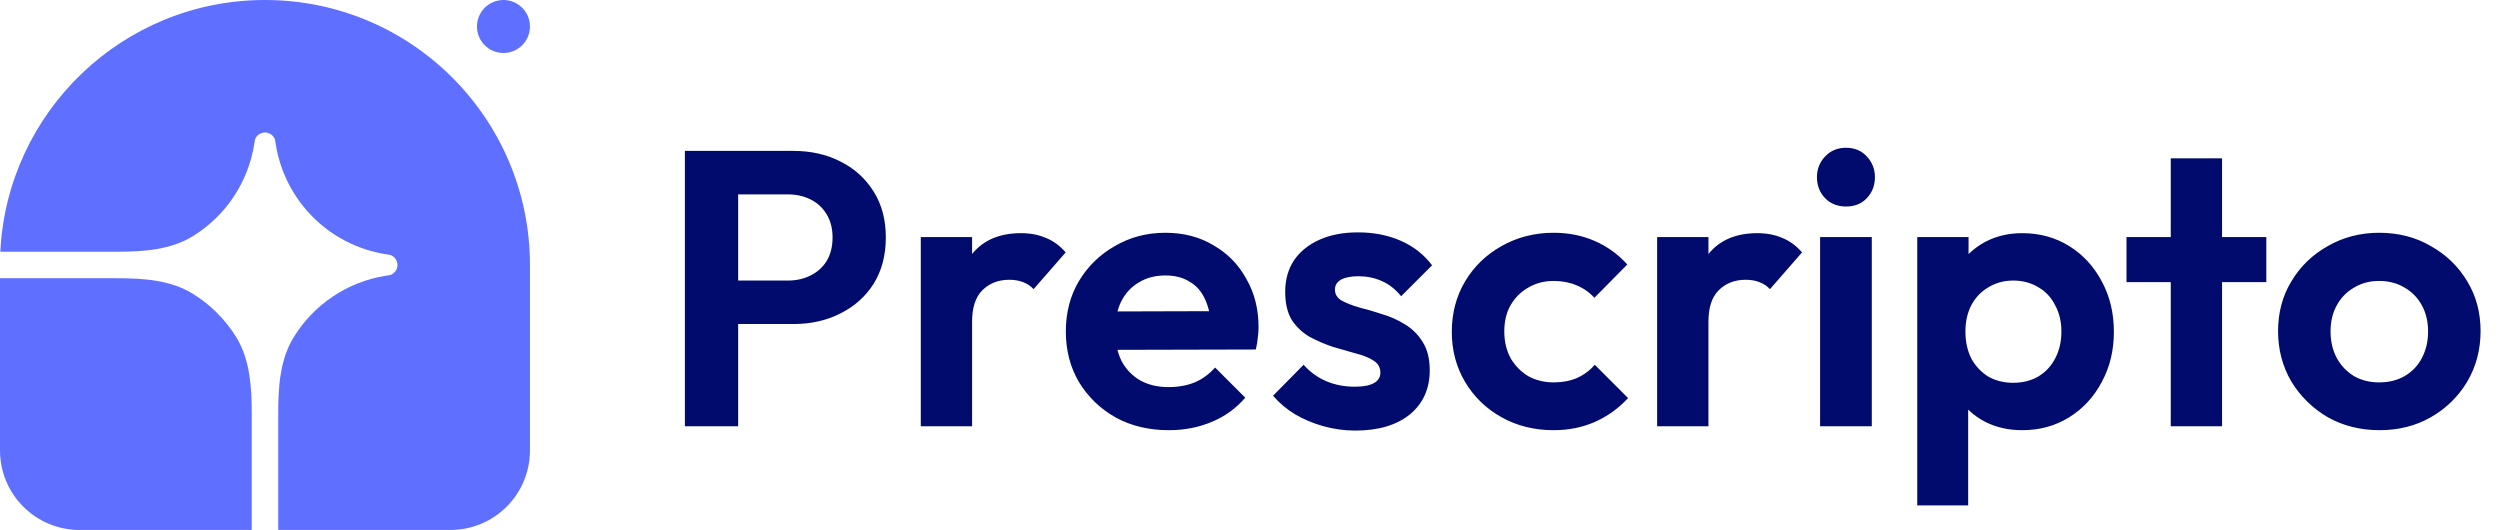
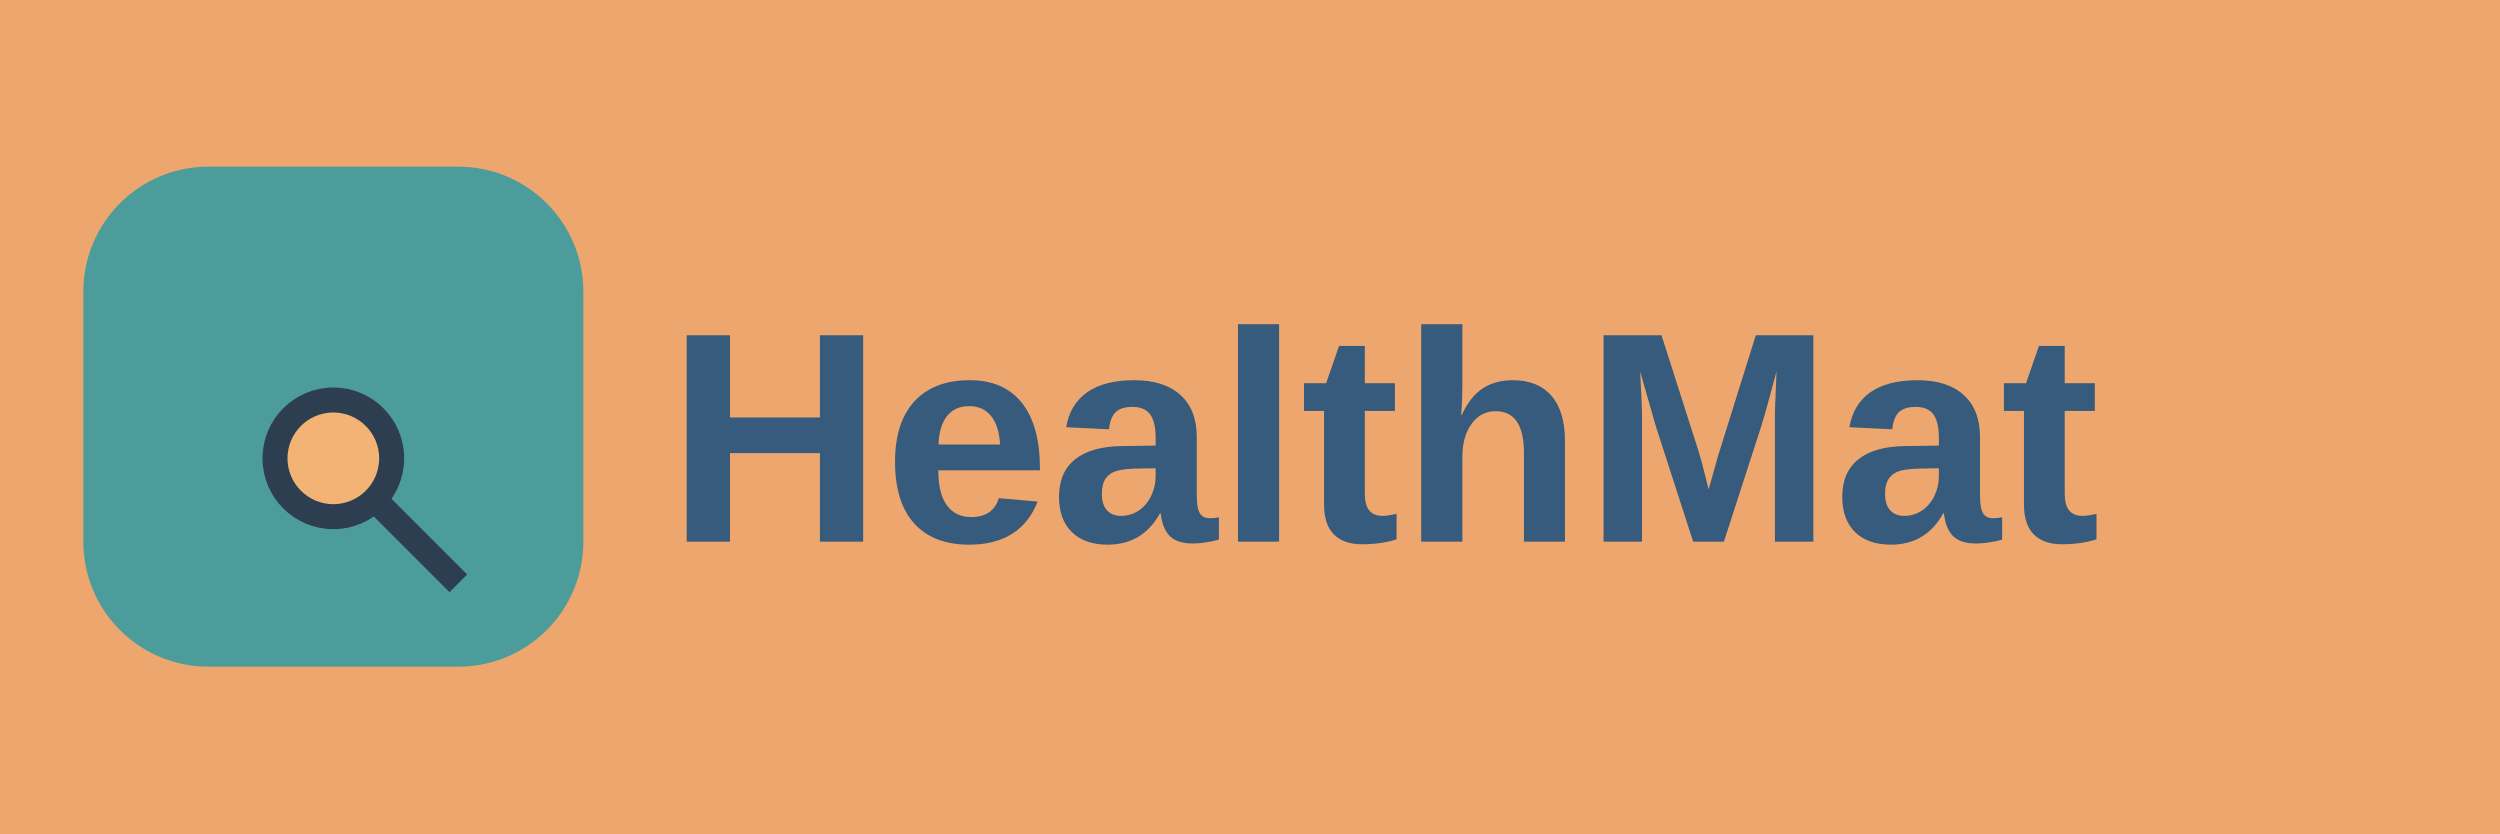
- <svg xmlns="http://www.w3.org/2000/svg" width="217" height="46" viewBox="0 0 217 46" fill="none">
-   <path d="M23 0C35.703 0 46 10.297 46 23V39.1C46 40.93 45.273 42.685 43.979 43.979C42.685 45.273 40.93 46 39.1 46H24.15V35.91C24.15 33.608 24.29 31.223 25.497 29.263C26.362 27.859 27.518 26.657 28.888 25.738C30.258 24.82 31.81 24.208 33.437 23.942L33.878 23.871C34.059 23.808 34.217 23.691 34.328 23.535C34.44 23.379 34.5 23.192 34.5 23C34.5 22.808 34.44 22.621 34.328 22.465C34.217 22.309 34.059 22.192 33.878 22.129L33.437 22.058C31.059 21.67 28.863 20.544 27.159 18.84C25.456 17.137 24.33 14.941 23.942 12.563L23.87 12.122C23.808 11.941 23.691 11.783 23.535 11.671C23.379 11.56 23.192 11.5 23 11.5C22.808 11.5 22.621 11.56 22.465 11.671C22.309 11.783 22.191 11.941 22.129 12.122L22.058 12.563C21.792 14.19 21.18 15.742 20.261 17.111C19.343 18.481 18.141 19.638 16.737 20.502C14.777 21.71 12.392 21.85 10.09 21.85H0.027C0.629 9.682 10.683 0 23 0Z" fill="#5F6FFF" />
-   <path d="M0 24.15H10.09C12.392 24.15 14.777 24.29 16.737 25.498C18.269 26.442 19.558 27.731 20.502 29.263C21.71 31.223 21.85 33.608 21.85 35.91V46H6.9C5.07 46 3.315 45.273 2.021 43.979C0.727 42.685 0 40.93 0 39.1L0 24.15ZM46 2.3C46 2.91 45.758 3.495 45.326 3.926C44.895 4.358 44.31 4.6 43.7 4.6C43.09 4.6 42.505 4.358 42.074 3.926C41.642 3.495 41.4 2.91 41.4 2.3C41.4 1.69 41.642 1.105 42.074 0.674C42.505 0.242 43.09 0 43.7 0C44.31 0 44.895 0.242 45.326 0.674C45.758 1.105 46 1.69 46 2.3Z" fill="#5F6FFF" />
-   <path d="M62.848 28.126V24.352H68.39C69.115 24.352 69.773 24.205 70.362 23.91C70.951 23.615 71.416 23.196 71.756 22.652C72.096 22.085 72.266 21.405 72.266 20.612C72.266 19.841 72.096 19.173 71.756 18.606C71.416 18.039 70.951 17.609 70.362 17.314C69.773 17.019 69.115 16.872 68.39 16.872H62.848V13.098H68.866C70.385 13.098 71.745 13.404 72.946 14.016C74.17 14.628 75.133 15.501 75.836 16.634C76.539 17.745 76.89 19.071 76.89 20.612C76.89 22.153 76.539 23.491 75.836 24.624C75.133 25.735 74.17 26.596 72.946 27.208C71.745 27.82 70.385 28.126 68.866 28.126H62.848ZM59.448 37V13.098H64.072V37H59.448ZM79.923 37V20.578H84.377V37H79.923ZM84.377 27.922L82.643 26.766C82.847 24.749 83.436 23.162 84.411 22.006C85.386 20.827 86.791 20.238 88.627 20.238C89.421 20.238 90.135 20.374 90.769 20.646C91.404 20.895 91.982 21.315 92.503 21.904L89.715 25.1C89.466 24.828 89.16 24.624 88.797 24.488C88.457 24.352 88.061 24.284 87.607 24.284C86.655 24.284 85.873 24.59 85.261 25.202C84.672 25.791 84.377 26.698 84.377 27.922ZM101.457 37.34C99.734 37.34 98.204 36.977 96.867 36.252C95.529 35.504 94.464 34.484 93.671 33.192C92.9 31.9 92.515 30.427 92.515 28.772C92.515 27.14 92.889 25.689 93.637 24.42C94.407 23.128 95.45 22.108 96.765 21.36C98.079 20.589 99.541 20.204 101.151 20.204C102.738 20.204 104.132 20.567 105.333 21.292C106.557 21.995 107.509 22.969 108.189 24.216C108.892 25.44 109.243 26.834 109.243 28.398C109.243 28.693 109.22 28.999 109.175 29.316C109.152 29.611 109.096 29.951 109.005 30.336L95.201 30.37V27.038L106.931 27.004L105.129 28.398C105.084 27.423 104.902 26.607 104.585 25.95C104.29 25.293 103.848 24.794 103.259 24.454C102.692 24.091 101.99 23.91 101.151 23.91C100.267 23.91 99.496 24.114 98.839 24.522C98.181 24.907 97.671 25.463 97.309 26.188C96.969 26.891 96.799 27.729 96.799 28.704C96.799 29.701 96.98 30.574 97.343 31.322C97.728 32.047 98.272 32.614 98.975 33.022C99.677 33.407 100.494 33.6 101.423 33.6C102.262 33.6 103.021 33.464 103.701 33.192C104.381 32.897 104.97 32.467 105.469 31.9L108.087 34.518C107.294 35.447 106.319 36.15 105.163 36.626C104.03 37.102 102.794 37.34 101.457 37.34ZM117.641 37.374C116.712 37.374 115.794 37.249 114.887 37C114.003 36.751 113.187 36.411 112.439 35.98C111.691 35.527 111.045 34.983 110.501 34.348L113.153 31.662C113.72 32.297 114.377 32.773 115.125 33.09C115.873 33.407 116.701 33.566 117.607 33.566C118.333 33.566 118.877 33.464 119.239 33.26C119.625 33.056 119.817 32.75 119.817 32.342C119.817 31.889 119.613 31.537 119.205 31.288C118.82 31.039 118.31 30.835 117.675 30.676C117.041 30.495 116.372 30.302 115.669 30.098C114.989 29.871 114.332 29.588 113.697 29.248C113.063 28.885 112.541 28.398 112.133 27.786C111.748 27.151 111.555 26.335 111.555 25.338C111.555 24.295 111.805 23.389 112.303 22.618C112.825 21.847 113.561 21.247 114.513 20.816C115.465 20.385 116.587 20.17 117.879 20.17C119.239 20.17 120.463 20.408 121.551 20.884C122.662 21.36 123.58 22.074 124.305 23.026L121.619 25.712C121.121 25.1 120.554 24.658 119.919 24.386C119.307 24.114 118.639 23.978 117.913 23.978C117.256 23.978 116.746 24.08 116.383 24.284C116.043 24.488 115.873 24.771 115.873 25.134C115.873 25.542 116.066 25.859 116.451 26.086C116.859 26.313 117.381 26.517 118.015 26.698C118.65 26.857 119.307 27.049 119.987 27.276C120.69 27.48 121.347 27.775 121.959 28.16C122.594 28.545 123.104 29.055 123.489 29.69C123.897 30.325 124.101 31.141 124.101 32.138C124.101 33.747 123.523 35.028 122.367 35.98C121.211 36.909 119.636 37.374 117.641 37.374ZM134.857 37.34C133.179 37.34 131.672 36.966 130.335 36.218C128.997 35.47 127.943 34.45 127.173 33.158C126.402 31.866 126.017 30.415 126.017 28.806C126.017 27.174 126.402 25.712 127.173 24.42C127.943 23.128 128.997 22.108 130.335 21.36C131.695 20.589 133.202 20.204 134.857 20.204C136.149 20.204 137.339 20.442 138.427 20.918C139.515 21.394 140.455 22.074 141.249 22.958L138.393 25.848C137.962 25.372 137.441 25.009 136.829 24.76C136.239 24.511 135.582 24.386 134.857 24.386C134.041 24.386 133.304 24.579 132.647 24.964C132.012 25.327 131.502 25.837 131.117 26.494C130.754 27.129 130.573 27.888 130.573 28.772C130.573 29.633 130.754 30.404 131.117 31.084C131.502 31.741 132.012 32.263 132.647 32.648C133.304 33.011 134.041 33.192 134.857 33.192C135.605 33.192 136.273 33.067 136.863 32.818C137.475 32.546 137.996 32.161 138.427 31.662L141.317 34.552C140.478 35.459 139.515 36.15 138.427 36.626C137.339 37.102 136.149 37.34 134.857 37.34ZM143.839 37V20.578H148.293V37H143.839ZM148.293 27.922L146.559 26.766C146.763 24.749 147.353 23.162 148.327 22.006C149.302 20.827 150.707 20.238 152.543 20.238C153.337 20.238 154.051 20.374 154.685 20.646C155.32 20.895 155.898 21.315 156.419 21.904L153.631 25.1C153.382 24.828 153.076 24.624 152.713 24.488C152.373 24.352 151.977 24.284 151.523 24.284C150.571 24.284 149.789 24.59 149.177 25.202C148.588 25.791 148.293 26.698 148.293 27.922ZM157.984 37V20.578H162.472V37H157.984ZM160.228 17.926C159.502 17.926 158.902 17.688 158.426 17.212C157.95 16.713 157.712 16.101 157.712 15.376C157.712 14.673 157.95 14.073 158.426 13.574C158.902 13.075 159.502 12.826 160.228 12.826C160.976 12.826 161.576 13.075 162.03 13.574C162.506 14.073 162.744 14.673 162.744 15.376C162.744 16.101 162.506 16.713 162.03 17.212C161.576 17.688 160.976 17.926 160.228 17.926ZM175.529 37.34C174.351 37.34 173.285 37.102 172.333 36.626C171.381 36.127 170.622 35.459 170.055 34.62C169.489 33.781 169.183 32.818 169.137 31.73V25.916C169.183 24.828 169.489 23.865 170.055 23.026C170.645 22.165 171.404 21.485 172.333 20.986C173.285 20.487 174.351 20.238 175.529 20.238C177.048 20.238 178.408 20.612 179.609 21.36C180.811 22.108 181.751 23.128 182.431 24.42C183.134 25.712 183.485 27.174 183.485 28.806C183.485 30.415 183.134 31.866 182.431 33.158C181.751 34.45 180.811 35.47 179.609 36.218C178.408 36.966 177.048 37.34 175.529 37.34ZM174.747 33.226C175.563 33.226 176.289 33.045 176.923 32.682C177.558 32.297 178.045 31.775 178.385 31.118C178.748 30.438 178.929 29.656 178.929 28.772C178.929 27.911 178.748 27.151 178.385 26.494C178.045 25.814 177.558 25.293 176.923 24.93C176.289 24.545 175.563 24.352 174.747 24.352C173.954 24.352 173.24 24.545 172.605 24.93C171.971 25.293 171.472 25.814 171.109 26.494C170.769 27.151 170.599 27.911 170.599 28.772C170.599 29.656 170.769 30.438 171.109 31.118C171.472 31.775 171.959 32.297 172.571 32.682C173.206 33.045 173.931 33.226 174.747 33.226ZM166.417 43.868V20.578H170.871V24.896L170.123 28.874L170.837 32.852V43.868H166.417ZM188.421 37V13.744H192.875V37H188.421ZM184.579 24.488V20.578H196.717V24.488H184.579ZM206.542 37.34C204.887 37.34 203.391 36.966 202.054 36.218C200.739 35.447 199.685 34.416 198.892 33.124C198.121 31.809 197.736 30.347 197.736 28.738C197.736 27.129 198.121 25.689 198.892 24.42C199.662 23.128 200.716 22.108 202.054 21.36C203.391 20.589 204.876 20.204 206.508 20.204C208.185 20.204 209.681 20.589 210.996 21.36C212.333 22.108 213.387 23.128 214.158 24.42C214.928 25.689 215.314 27.129 215.314 28.738C215.314 30.347 214.928 31.809 214.158 33.124C213.387 34.416 212.333 35.447 210.996 36.218C209.681 36.966 208.196 37.34 206.542 37.34ZM206.508 33.192C207.346 33.192 208.083 33.011 208.718 32.648C209.375 32.263 209.874 31.741 210.214 31.084C210.576 30.404 210.758 29.633 210.758 28.772C210.758 27.911 210.576 27.151 210.214 26.494C209.851 25.837 209.352 25.327 208.718 24.964C208.083 24.579 207.346 24.386 206.508 24.386C205.692 24.386 204.966 24.579 204.332 24.964C203.697 25.327 203.198 25.837 202.836 26.494C202.473 27.151 202.292 27.911 202.292 28.772C202.292 29.633 202.473 30.404 202.836 31.084C203.198 31.741 203.697 32.263 204.332 32.648C204.966 33.011 205.692 33.192 206.508 33.192Z" fill="#000B6D" />
+ <svg xmlns="http://www.w3.org/2000/svg" width="600" height="200" viewBox="0 0 300 100">
+   <rect width="600" height="200" fill="#EDA66D" />
+   <rect x="10" y="20" width="60" height="60" rx="15" fill="#4C9C9C" />
+   <line x1="45" y1="60" x2="55" y2="70" stroke="#2D3E50" stroke-width="3" />
+   <circle cx="40" cy="55" r="7" stroke="#2D3E50" stroke-width="3" fill="#F2B374" />
+   <text x="80" y="65" font-family="Arial, sans-serif" font-size="36" fill="#365B7C" font-weight="bold">
+     HealthMat
+   </text>
</svg>
